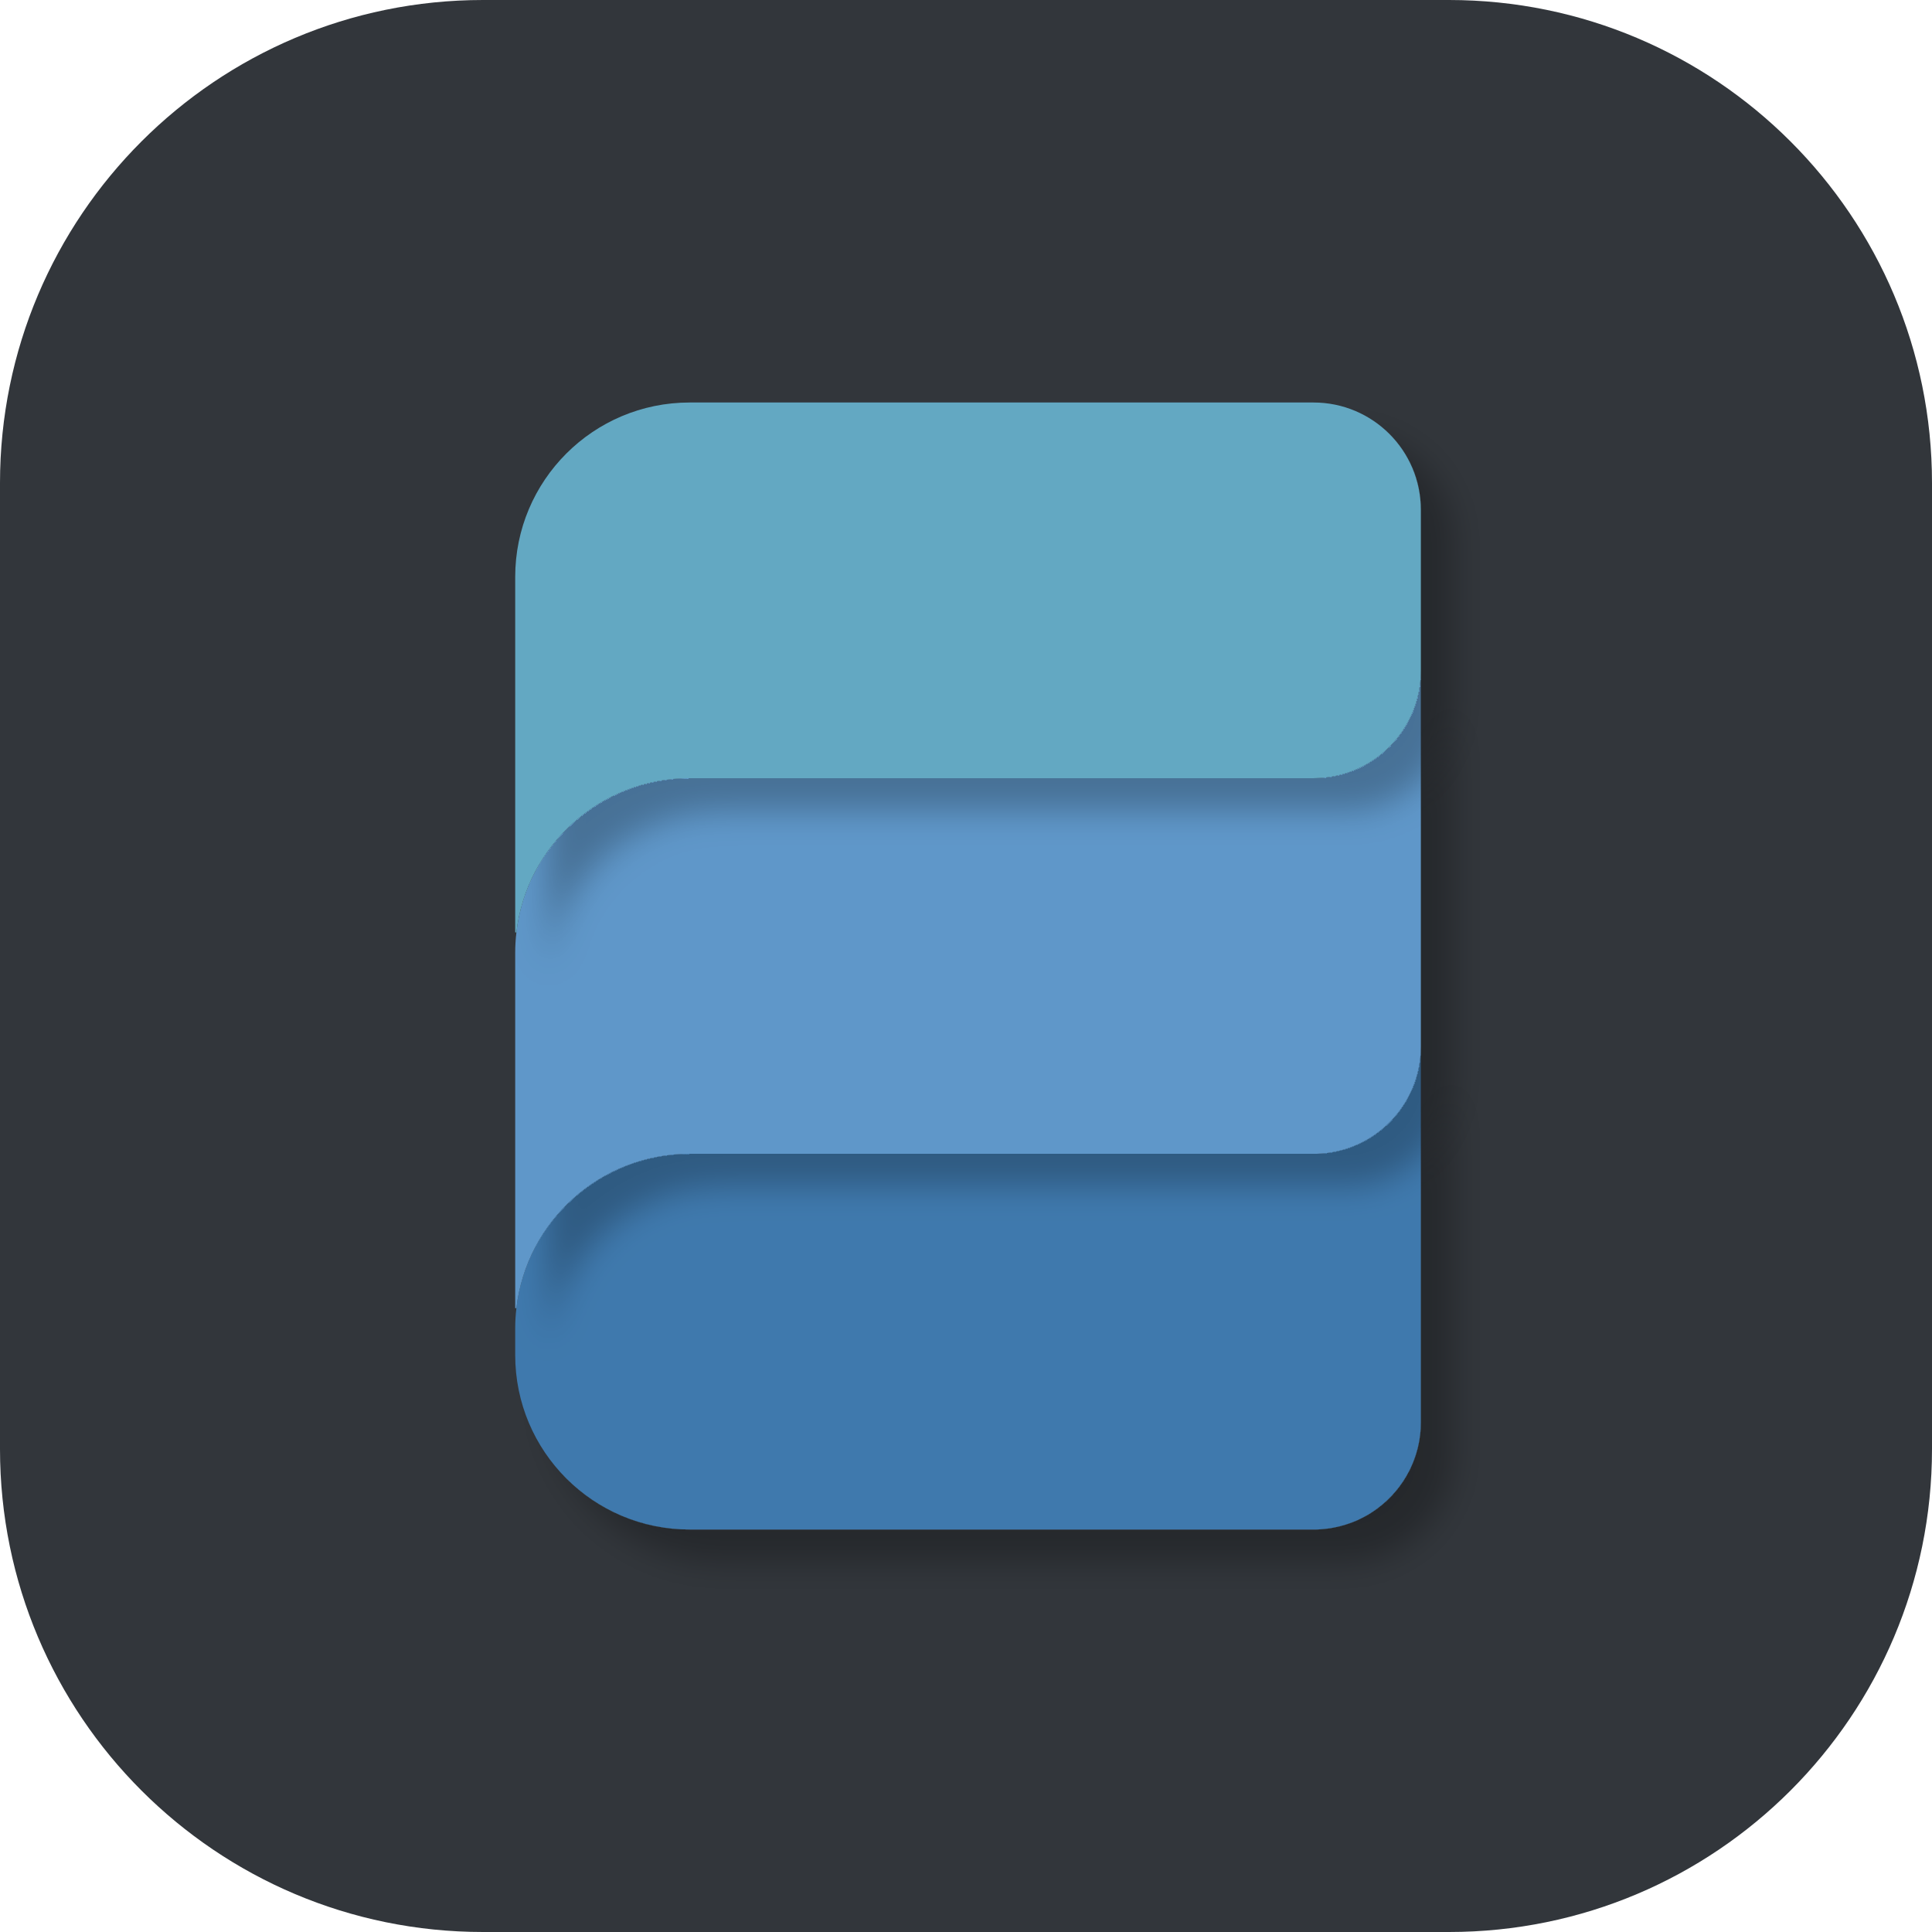
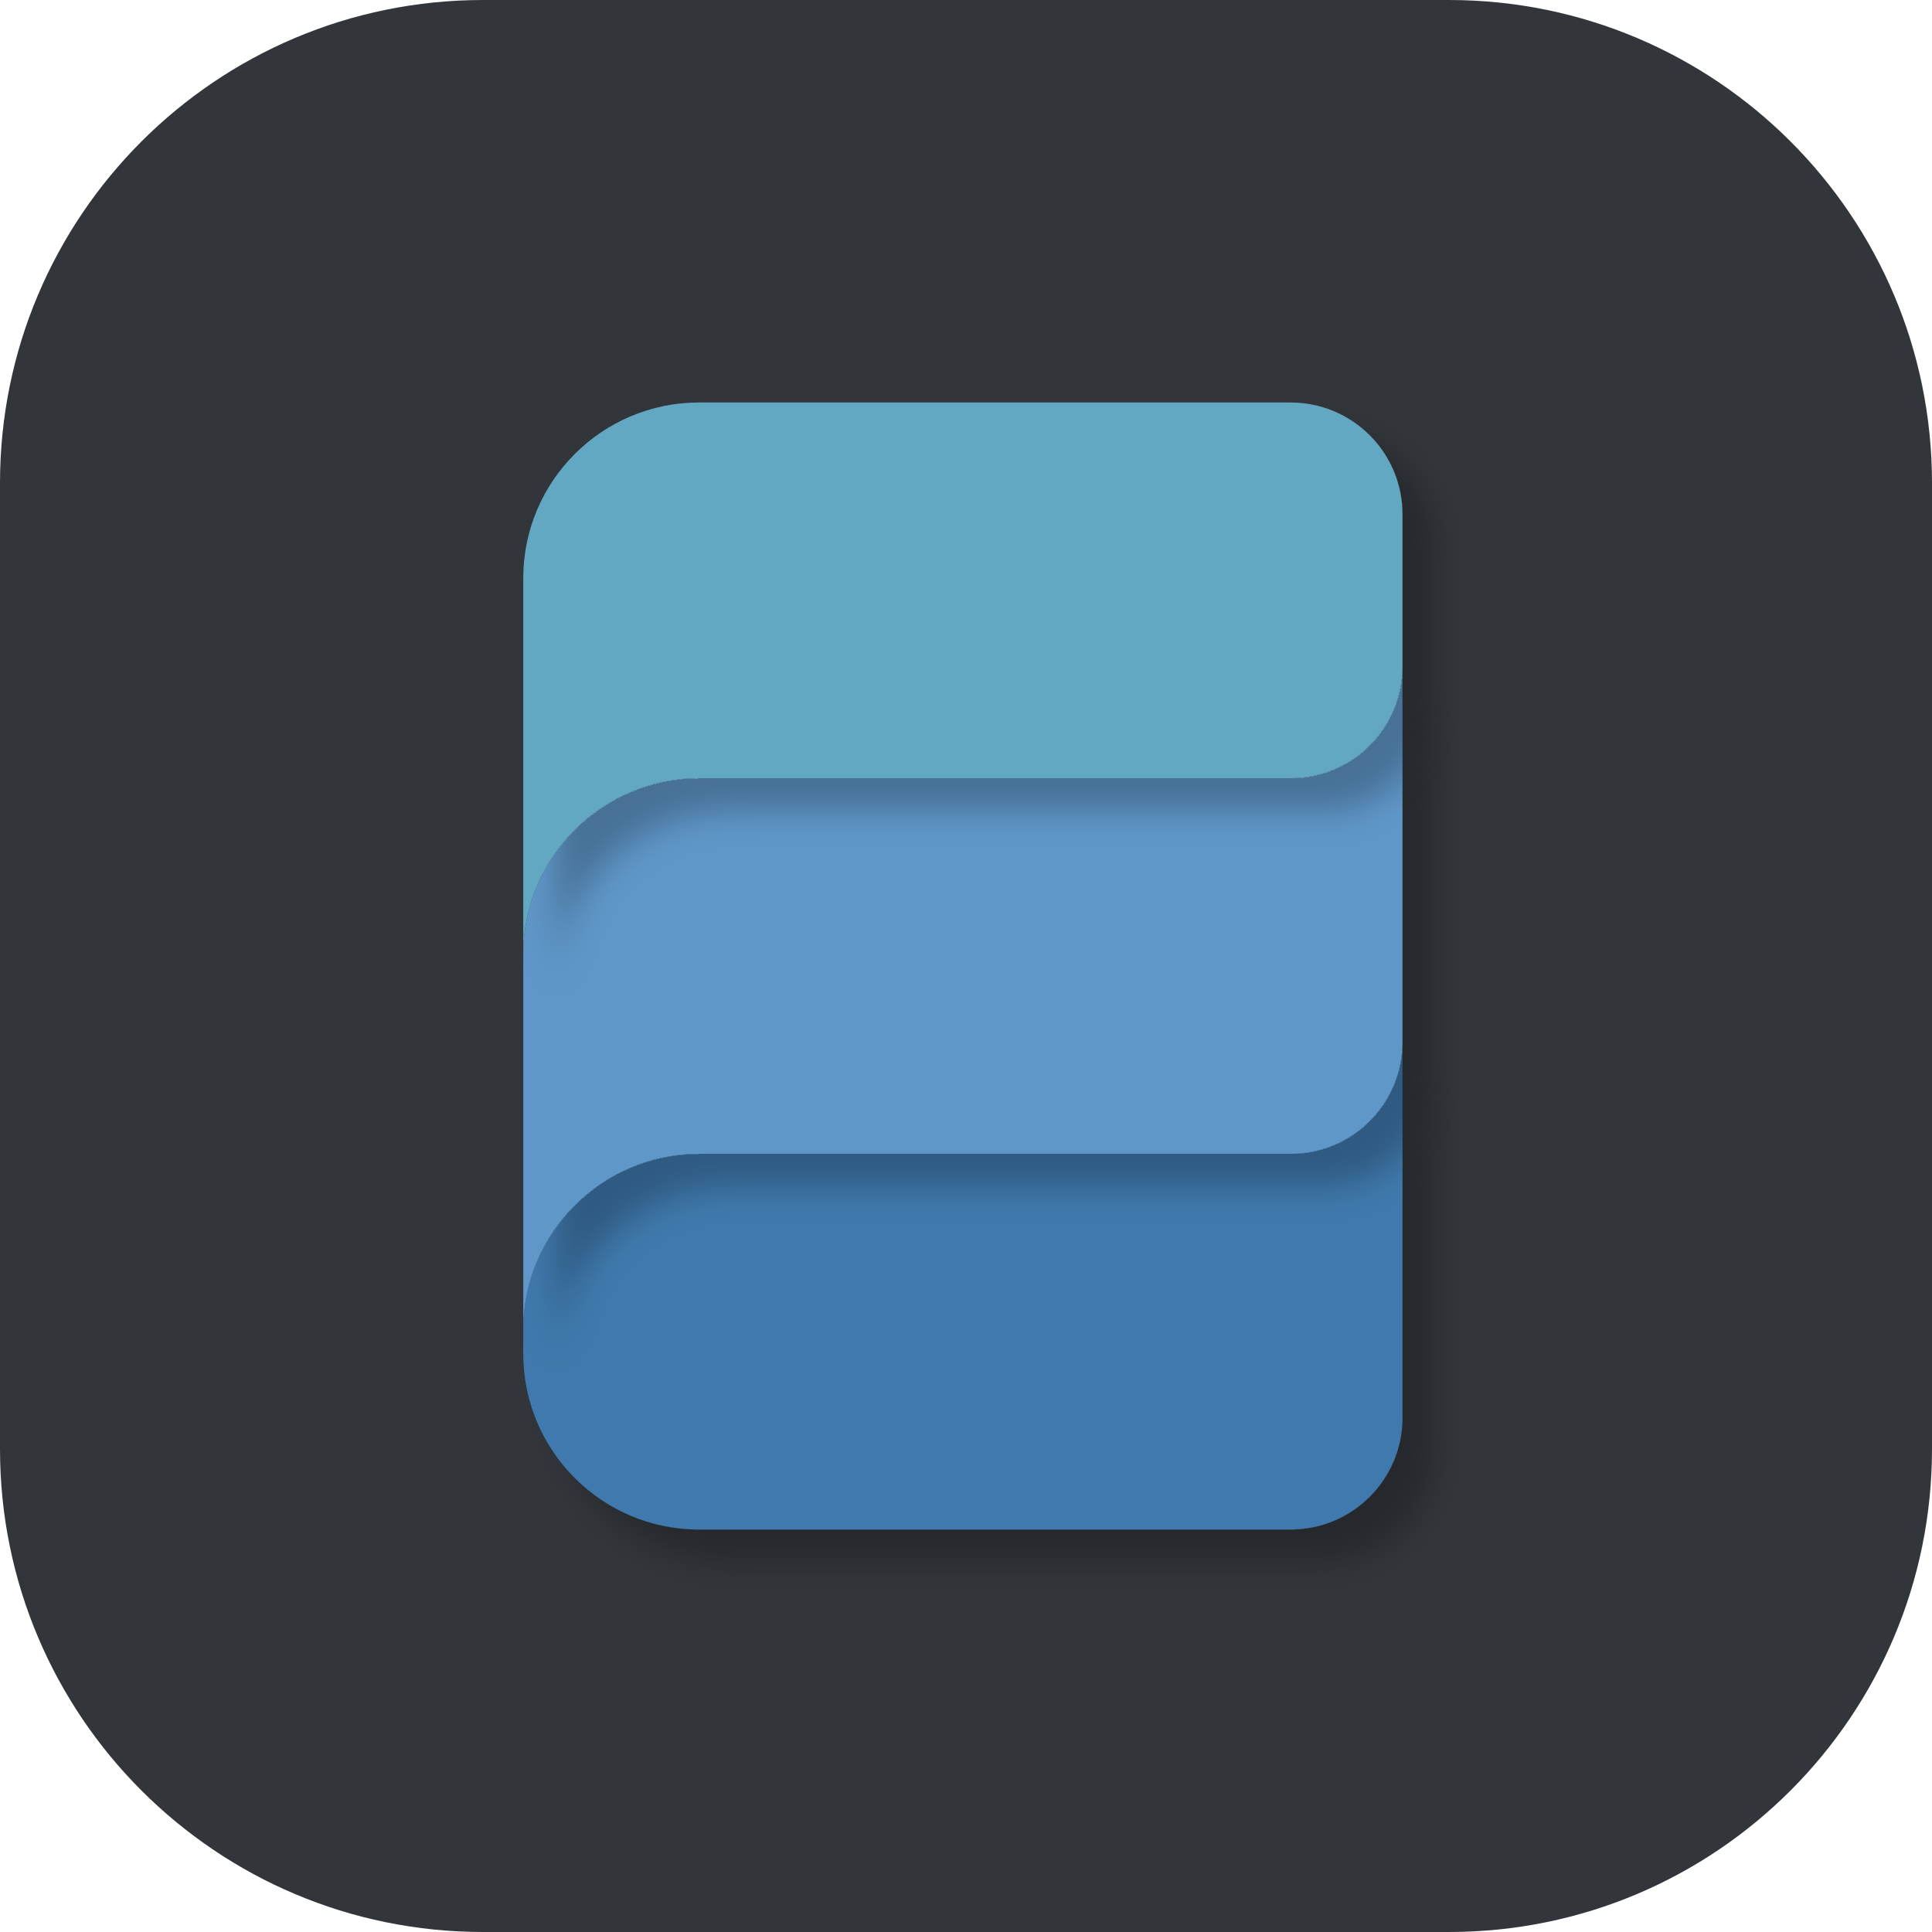
<svg xmlns="http://www.w3.org/2000/svg" width="24" height="24" viewBox="0 0 24 24" fill="none">
  <rect width="24" height="24" rx="6" fill="#32363B" />
-   <g filter="url(#filter0_d_180_100)">
-     <path d="M17.65 17.667C17.65 17.695 17.649 17.724 17.648 17.752C17.644 17.803 17.638 17.853 17.63 17.901C17.627 17.917 17.624 17.933 17.62 17.949C17.617 17.965 17.613 17.982 17.609 17.998C17.608 18.002 17.607 18.007 17.605 18.011C17.598 18.038 17.59 18.065 17.581 18.091C17.566 18.137 17.548 18.182 17.528 18.225C17.521 18.24 17.514 18.254 17.507 18.269C17.413 18.454 17.277 18.615 17.111 18.738C17.096 18.749 17.08 18.76 17.065 18.771C17.046 18.784 17.026 18.797 17.006 18.809C16.991 18.818 16.976 18.826 16.96 18.835C16.928 18.852 16.896 18.869 16.863 18.884C16.847 18.891 16.831 18.897 16.815 18.904C16.782 18.917 16.748 18.929 16.713 18.94C16.674 18.952 16.633 18.963 16.593 18.971C16.59 18.972 16.587 18.973 16.584 18.973C16.565 18.977 16.545 18.981 16.526 18.984C16.523 18.984 16.521 18.984 16.519 18.985C16.478 18.991 16.436 18.995 16.393 18.998C16.38 18.998 16.366 18.999 16.352 19L16.317 19H8.567C7.37 19 6.4 18.03 6.4 16.833V16.5C6.4 16.415 6.405 16.332 6.415 16.25C6.419 16.217 6.423 16.185 6.428 16.152C6.429 16.15 6.429 16.147 6.43 16.145C6.456 15.982 6.501 15.826 6.562 15.678C6.563 15.675 6.564 15.673 6.565 15.67C6.576 15.643 6.589 15.615 6.601 15.588C6.617 15.555 6.633 15.522 6.65 15.489C6.664 15.463 6.678 15.438 6.693 15.412C6.694 15.41 6.696 15.407 6.697 15.405C6.743 15.326 6.794 15.252 6.849 15.18C6.963 15.031 7.097 14.898 7.246 14.783C7.262 14.77 7.278 14.758 7.295 14.746C7.301 14.742 7.306 14.738 7.311 14.734C7.36 14.7 7.41 14.667 7.462 14.636C7.785 14.444 8.163 14.333 8.567 14.333H16.317L16.352 14.333C17.072 14.315 17.65 13.725 17.65 13V17.667Z" fill="#3F79AD" />
+   <g filter="url(#filter0_d_189_175)">
+     <path d="M17.422 17.61C17.422 18.378 16.8 19 16.032 19H8.684C7.478 19 6.5 18.022 6.5 16.816V16.518C6.5 15.311 7.478 14.333 8.684 14.333H16.032C16.8 14.333 17.422 13.711 17.422 12.943V17.61Z" fill="#3F79AD" />
  </g>
-   <g filter="url(#filter1_d_180_100)">
-     <path d="M17.65 13C17.65 13.725 17.072 14.315 16.352 14.333L16.317 14.333H8.567C7.455 14.333 6.539 15.171 6.415 16.25H6.4V11.833C6.4 11.749 6.405 11.665 6.415 11.583C6.419 11.551 6.423 11.518 6.428 11.486C6.429 11.483 6.429 11.481 6.43 11.478C6.456 11.316 6.501 11.159 6.562 11.011C6.563 11.009 6.564 11.006 6.565 11.004C6.576 10.976 6.589 10.948 6.601 10.921C6.617 10.888 6.633 10.855 6.65 10.823C6.664 10.797 6.678 10.771 6.693 10.746C6.694 10.743 6.696 10.741 6.697 10.738C6.743 10.66 6.794 10.585 6.849 10.514C6.963 10.365 7.097 10.231 7.246 10.116C7.262 10.104 7.278 10.091 7.295 10.079C7.301 10.075 7.306 10.071 7.311 10.068C7.36 10.033 7.41 10 7.462 9.97C7.785 9.777 8.163 9.667 8.567 9.667H16.317L16.352 9.666C17.072 9.648 17.65 9.058 17.65 8.333V13Z" fill="#5F97C9" />
+   <g filter="url(#filter1_d_189_175)">
+     <path d="M17.422 12.943C17.422 13.711 16.8 14.333 16.032 14.333H8.684C7.478 14.333 6.5 15.311 6.5 16.518V11.851C6.5 10.645 7.478 9.667 8.684 9.667H16.032C16.8 9.667 17.422 9.044 17.422 8.277V12.943Z" fill="#5F97C9" />
  </g>
-   <g filter="url(#filter2_d_180_100)">
-     <path d="M16.317 5C17.053 5 17.65 5.597 17.65 6.333V8.333C17.65 9.058 17.072 9.648 16.352 9.666L16.317 9.667H8.567C7.455 9.667 6.539 10.505 6.415 11.583H6.4V7.167C6.4 5.97 7.37 5 8.567 5H16.317Z" fill="#63A8C2" />
+   <g filter="url(#filter2_d_189_175)">
+     <path d="M16.032 5C16.8 5 17.422 5.622 17.422 6.39V8.277C17.422 9.044 16.8 9.667 16.032 9.667H8.684C7.478 9.667 6.5 10.645 6.5 11.851V7.184C6.5 5.978 7.478 5 8.684 5H16.032Z" fill="#63A8C2" />
  </g>
  <defs>
-     <filter id="filter0_d_180_100" x="6.4" y="13" width="12.05" height="6.8" filterUnits="userSpaceOnUse" color-interpolation-filters="sRGB">
+     <filter id="filter0_d_189_175" x="6.5" y="12.943" width="11.722" height="6.857" filterUnits="userSpaceOnUse" color-interpolation-filters="sRGB">
      <feFlood flood-opacity="0" result="BackgroundImageFix" />
      <feColorMatrix in="SourceAlpha" type="matrix" values="0 0 0 0 0 0 0 0 0 0 0 0 0 0 0 0 0 0 127 0" result="hardAlpha" />
      <feOffset dx="0.4" dy="0.4" />
      <feGaussianBlur stdDeviation="0.2" />
      <feComposite in2="hardAlpha" operator="out" />
      <feColorMatrix type="matrix" values="0 0 0 0 0 0 0 0 0 0 0 0 0 0 0 0 0 0 0.25 0" />
-       <feBlend mode="normal" in2="BackgroundImageFix" result="effect1_dropShadow_180_100" />
-       <feBlend mode="normal" in="SourceGraphic" in2="effect1_dropShadow_180_100" result="shape" />
+       <feBlend mode="normal" in2="BackgroundImageFix" result="effect1_dropShadow_189_175" />
+       <feBlend mode="normal" in="SourceGraphic" in2="effect1_dropShadow_189_175" result="shape" />
    </filter>
-     <filter id="filter1_d_180_100" x="6.4" y="8.333" width="12.05" height="8.717" filterUnits="userSpaceOnUse" color-interpolation-filters="sRGB">
+     <filter id="filter1_d_189_175" x="6.5" y="8.277" width="11.722" height="9.041" filterUnits="userSpaceOnUse" color-interpolation-filters="sRGB">
      <feFlood flood-opacity="0" result="BackgroundImageFix" />
      <feColorMatrix in="SourceAlpha" type="matrix" values="0 0 0 0 0 0 0 0 0 0 0 0 0 0 0 0 0 0 127 0" result="hardAlpha" />
      <feOffset dx="0.4" dy="0.4" />
      <feGaussianBlur stdDeviation="0.2" />
      <feComposite in2="hardAlpha" operator="out" />
      <feColorMatrix type="matrix" values="0 0 0 0 0 0 0 0 0 0 0 0 0 0 0 0 0 0 0.25 0" />
-       <feBlend mode="normal" in2="BackgroundImageFix" result="effect1_dropShadow_180_100" />
-       <feBlend mode="normal" in="SourceGraphic" in2="effect1_dropShadow_180_100" result="shape" />
+       <feBlend mode="normal" in2="BackgroundImageFix" result="effect1_dropShadow_189_175" />
+       <feBlend mode="normal" in="SourceGraphic" in2="effect1_dropShadow_189_175" result="shape" />
    </filter>
-     <filter id="filter2_d_180_100" x="6.4" y="5" width="12.05" height="7.383" filterUnits="userSpaceOnUse" color-interpolation-filters="sRGB">
+     <filter id="filter2_d_189_175" x="6.5" y="5" width="11.722" height="7.651" filterUnits="userSpaceOnUse" color-interpolation-filters="sRGB">
      <feFlood flood-opacity="0" result="BackgroundImageFix" />
      <feColorMatrix in="SourceAlpha" type="matrix" values="0 0 0 0 0 0 0 0 0 0 0 0 0 0 0 0 0 0 127 0" result="hardAlpha" />
      <feOffset dx="0.4" dy="0.4" />
      <feGaussianBlur stdDeviation="0.2" />
      <feComposite in2="hardAlpha" operator="out" />
      <feColorMatrix type="matrix" values="0 0 0 0 0 0 0 0 0 0 0 0 0 0 0 0 0 0 0.25 0" />
-       <feBlend mode="normal" in2="BackgroundImageFix" result="effect1_dropShadow_180_100" />
-       <feBlend mode="normal" in="SourceGraphic" in2="effect1_dropShadow_180_100" result="shape" />
+       <feBlend mode="normal" in2="BackgroundImageFix" result="effect1_dropShadow_189_175" />
+       <feBlend mode="normal" in="SourceGraphic" in2="effect1_dropShadow_189_175" result="shape" />
    </filter>
  </defs>
</svg>
